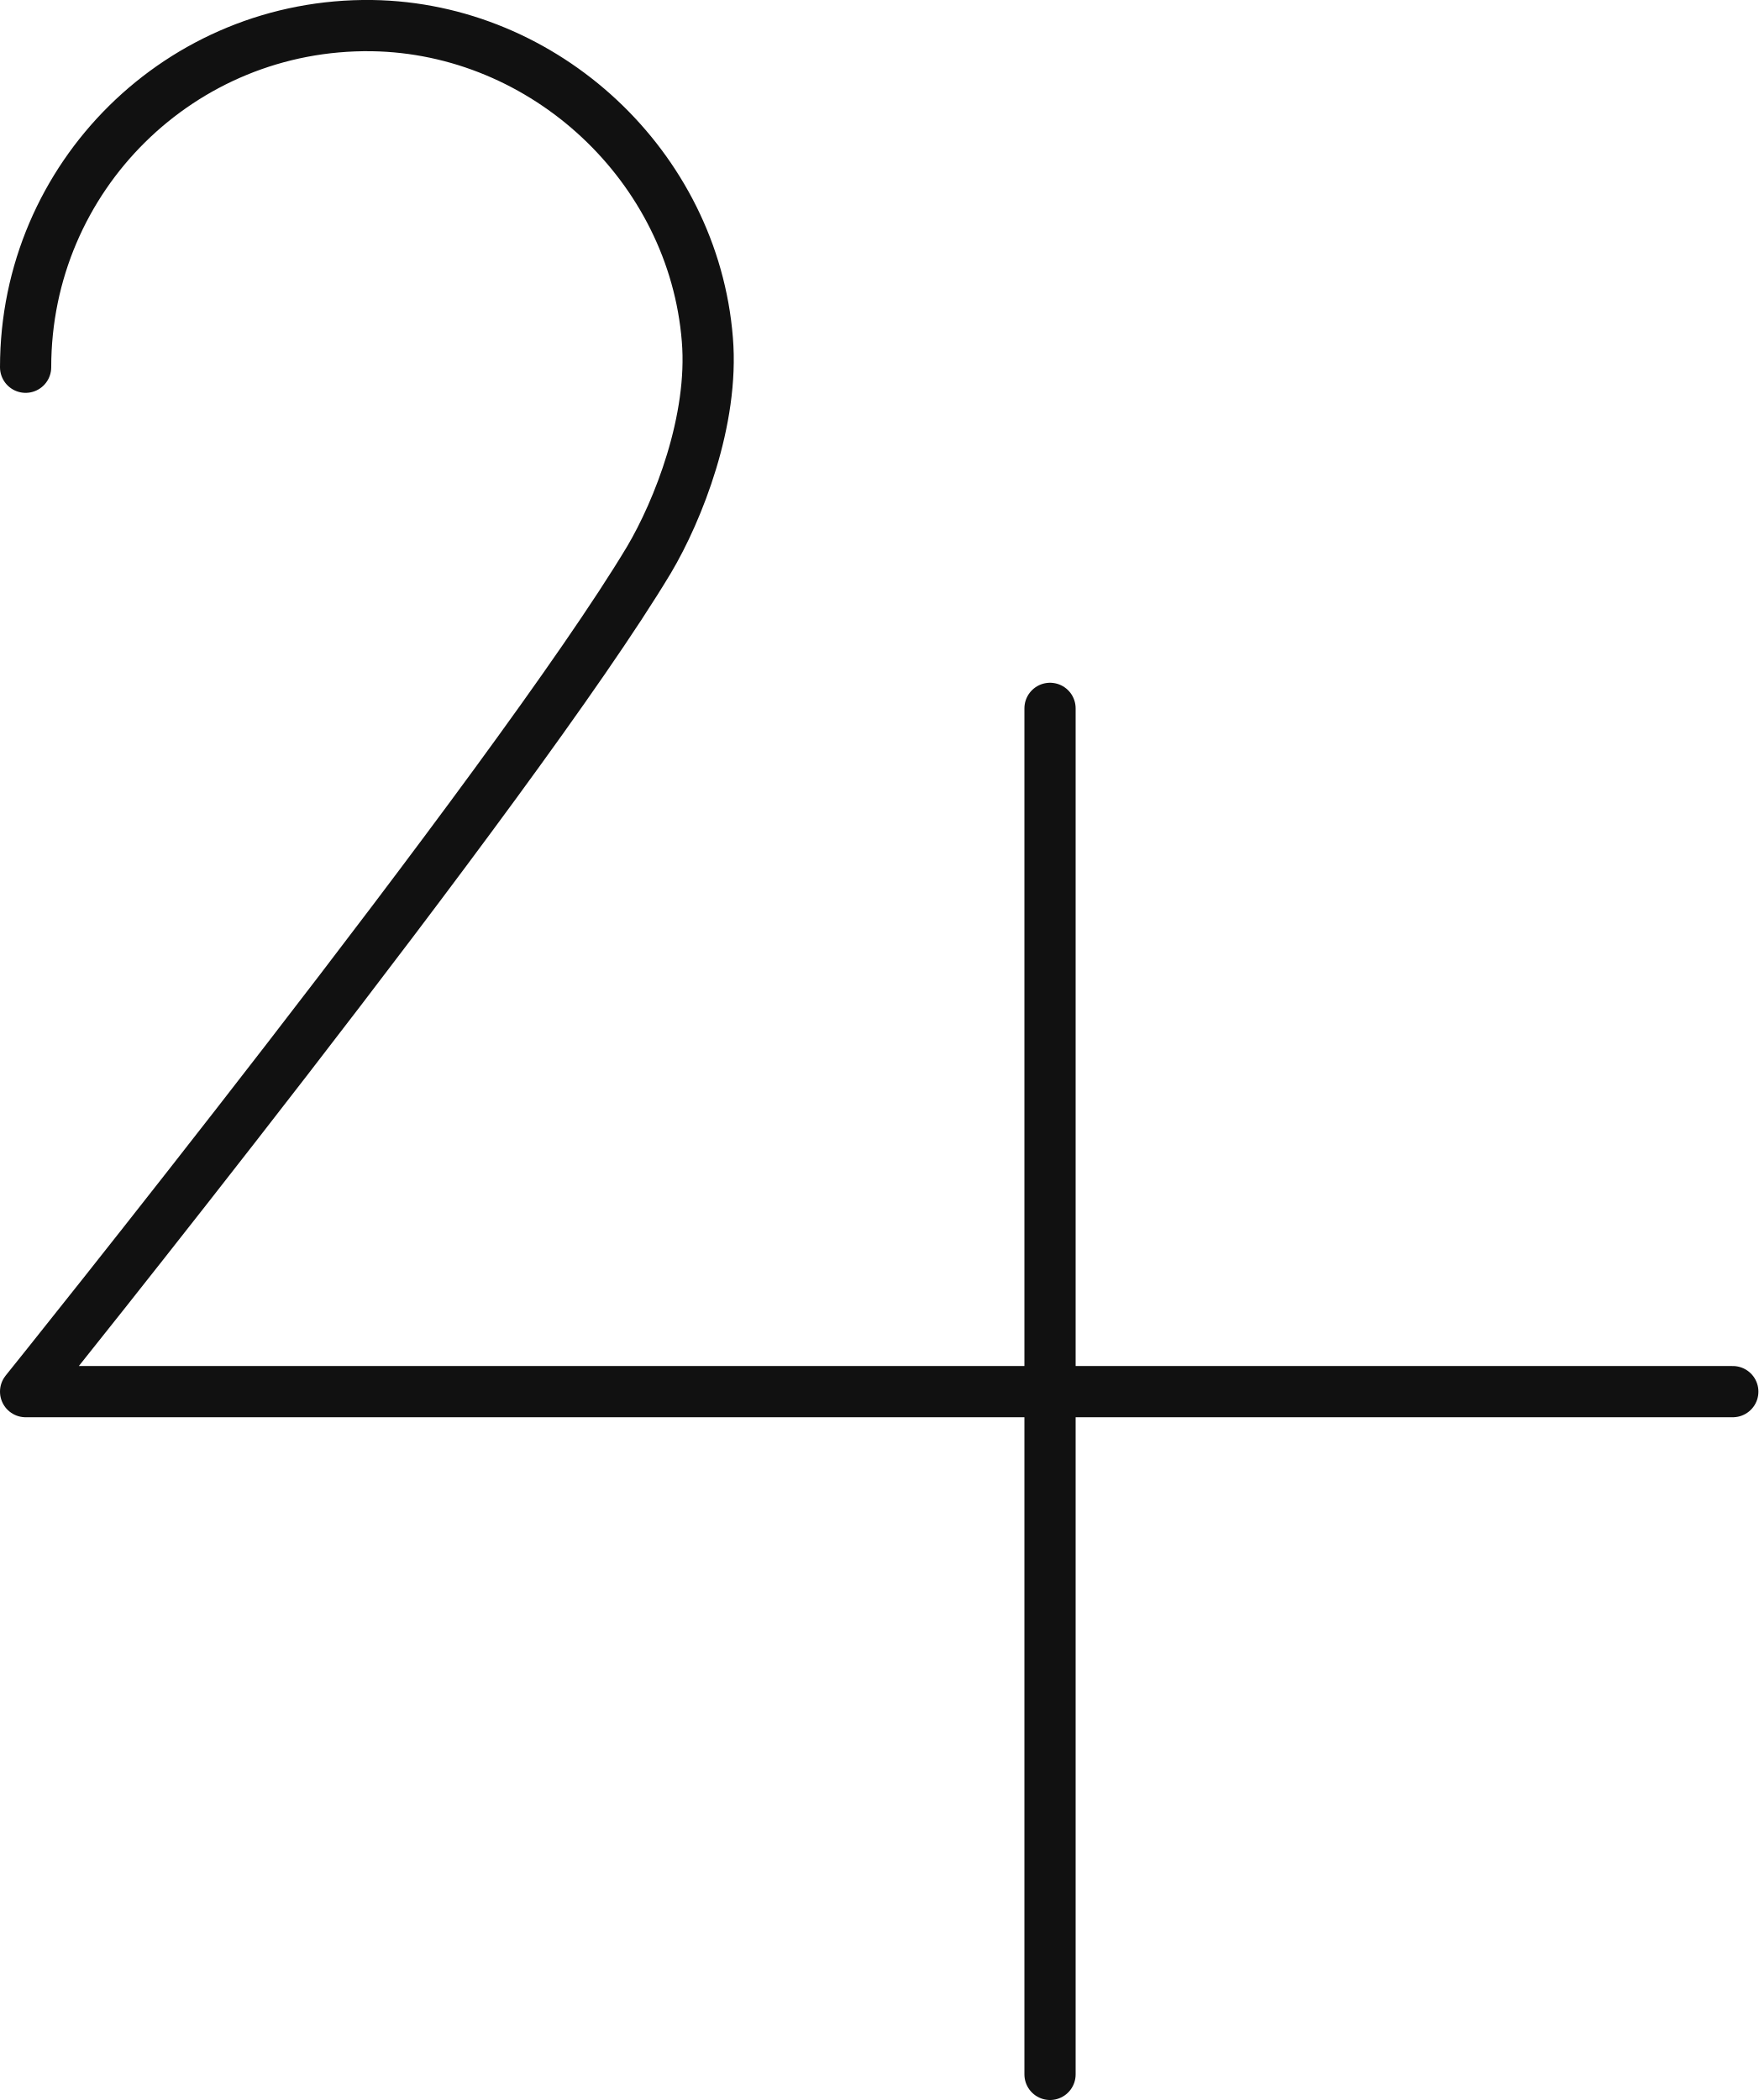
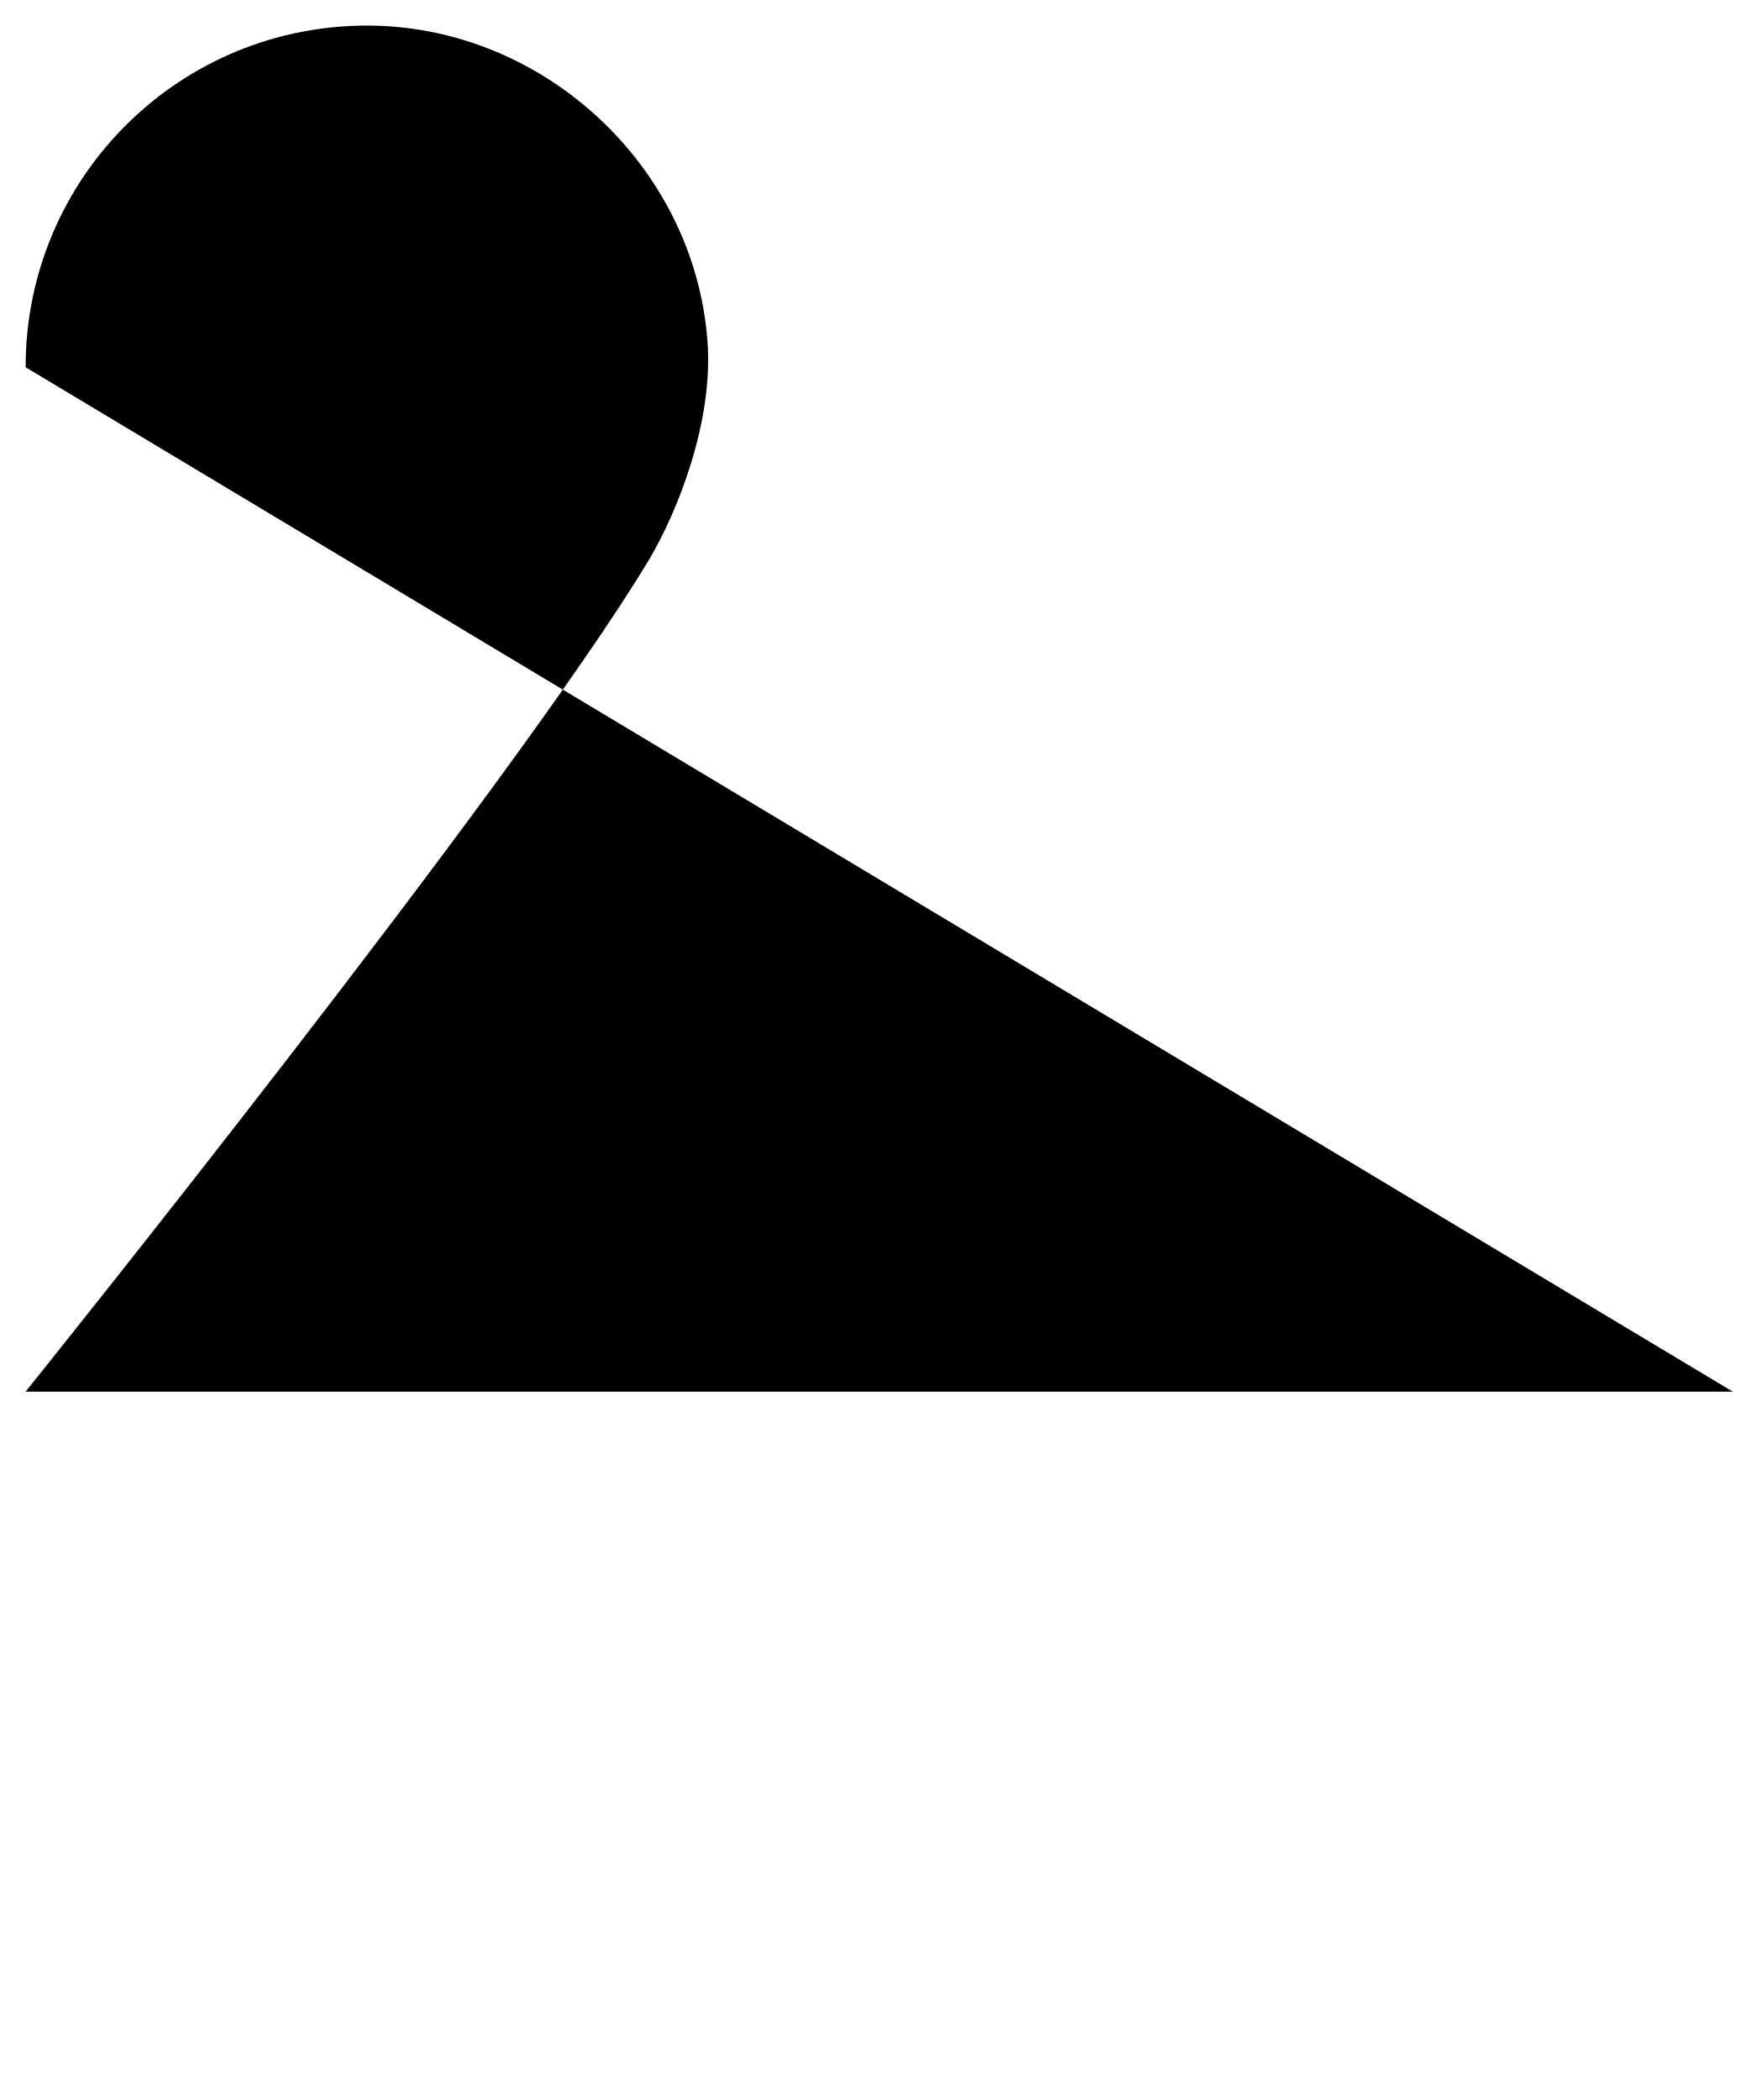
<svg xmlns="http://www.w3.org/2000/svg" id="Capa_2" data-name="Capa 2" viewBox="0 0 34.33 41">
-   <defs>
-     <style>
-       .cls-1 {
-         fill: none;
-         stroke: #111;
-         stroke-linecap: round;
-         stroke-linejoin: round;
-       }
-     </style>
-   </defs>
  <g id="iconos">
    <g id="jupiter">
      <path class="cls-1" d="m33.83,27.17H.5S10.06,15.28,12.67,10.93c.57-.96,1.27-2.73,1.14-4.3-.27-3.38-3.17-6.08-6.55-6.13C3.53.45.5,3.45.5,7.17" />
      <line class="cls-1" x1="20.5" y1="13.83" x2="20.5" y2="40.5" />
    </g>
  </g>
</svg>
